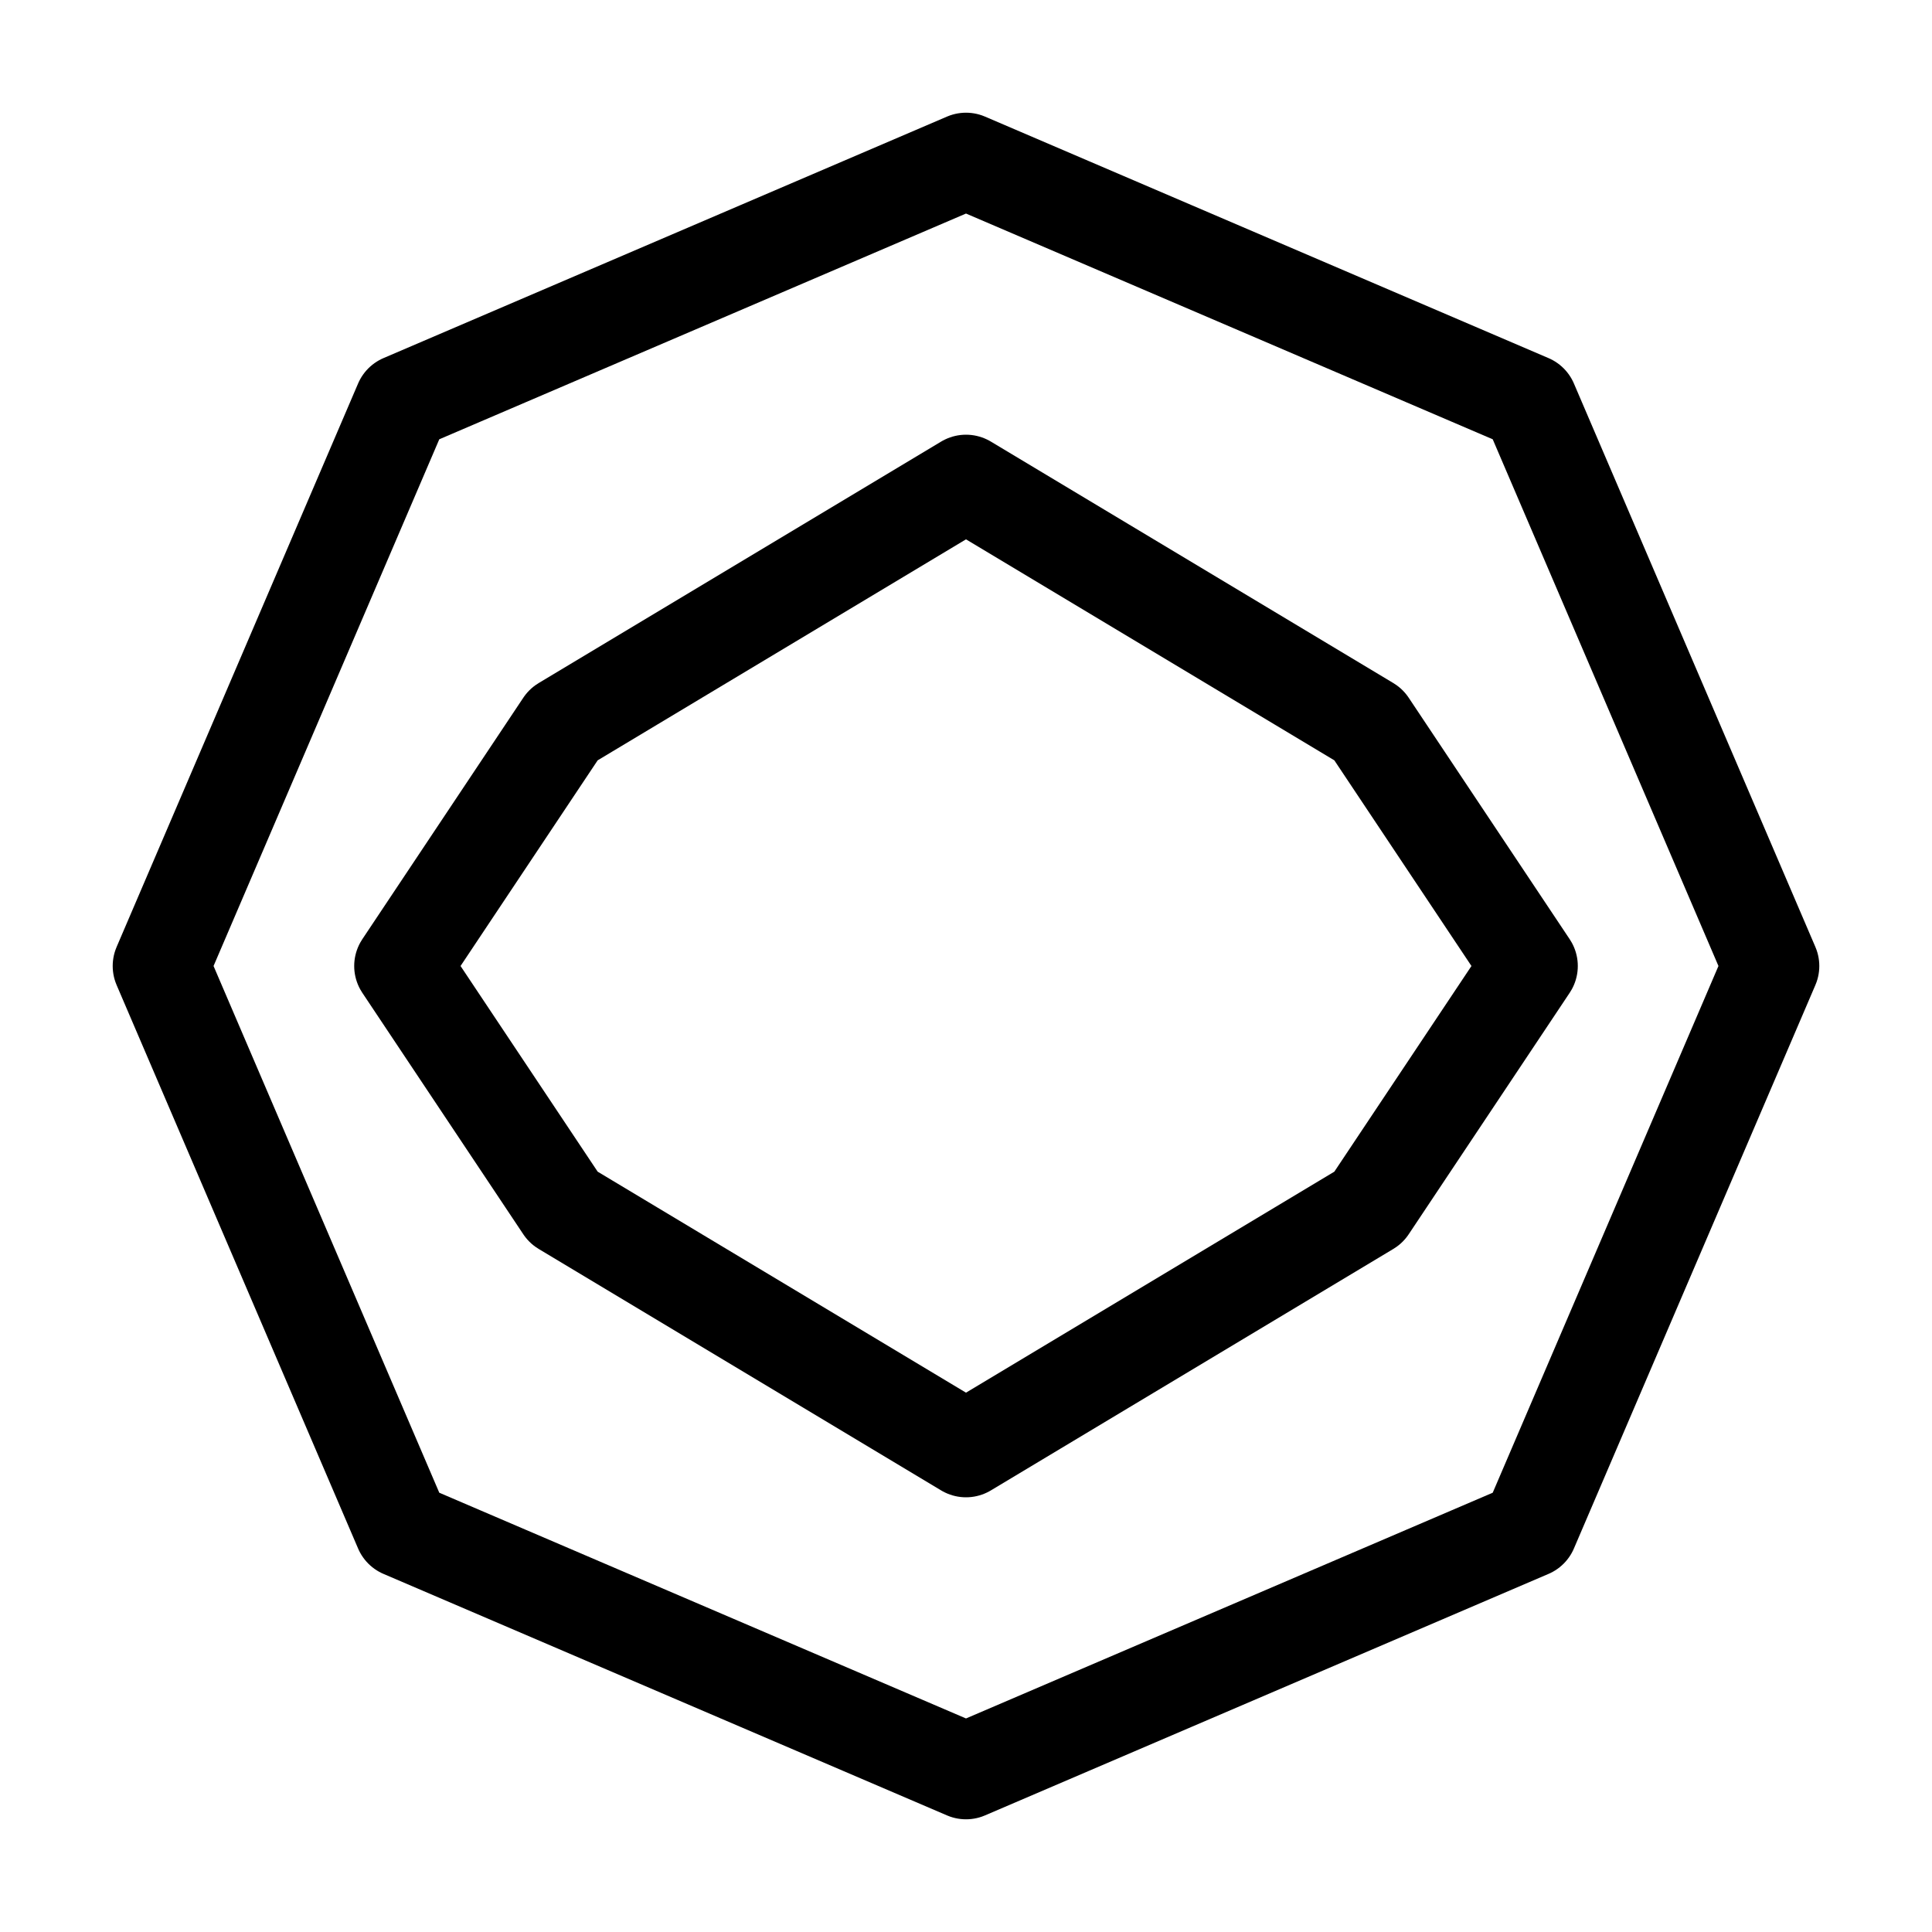
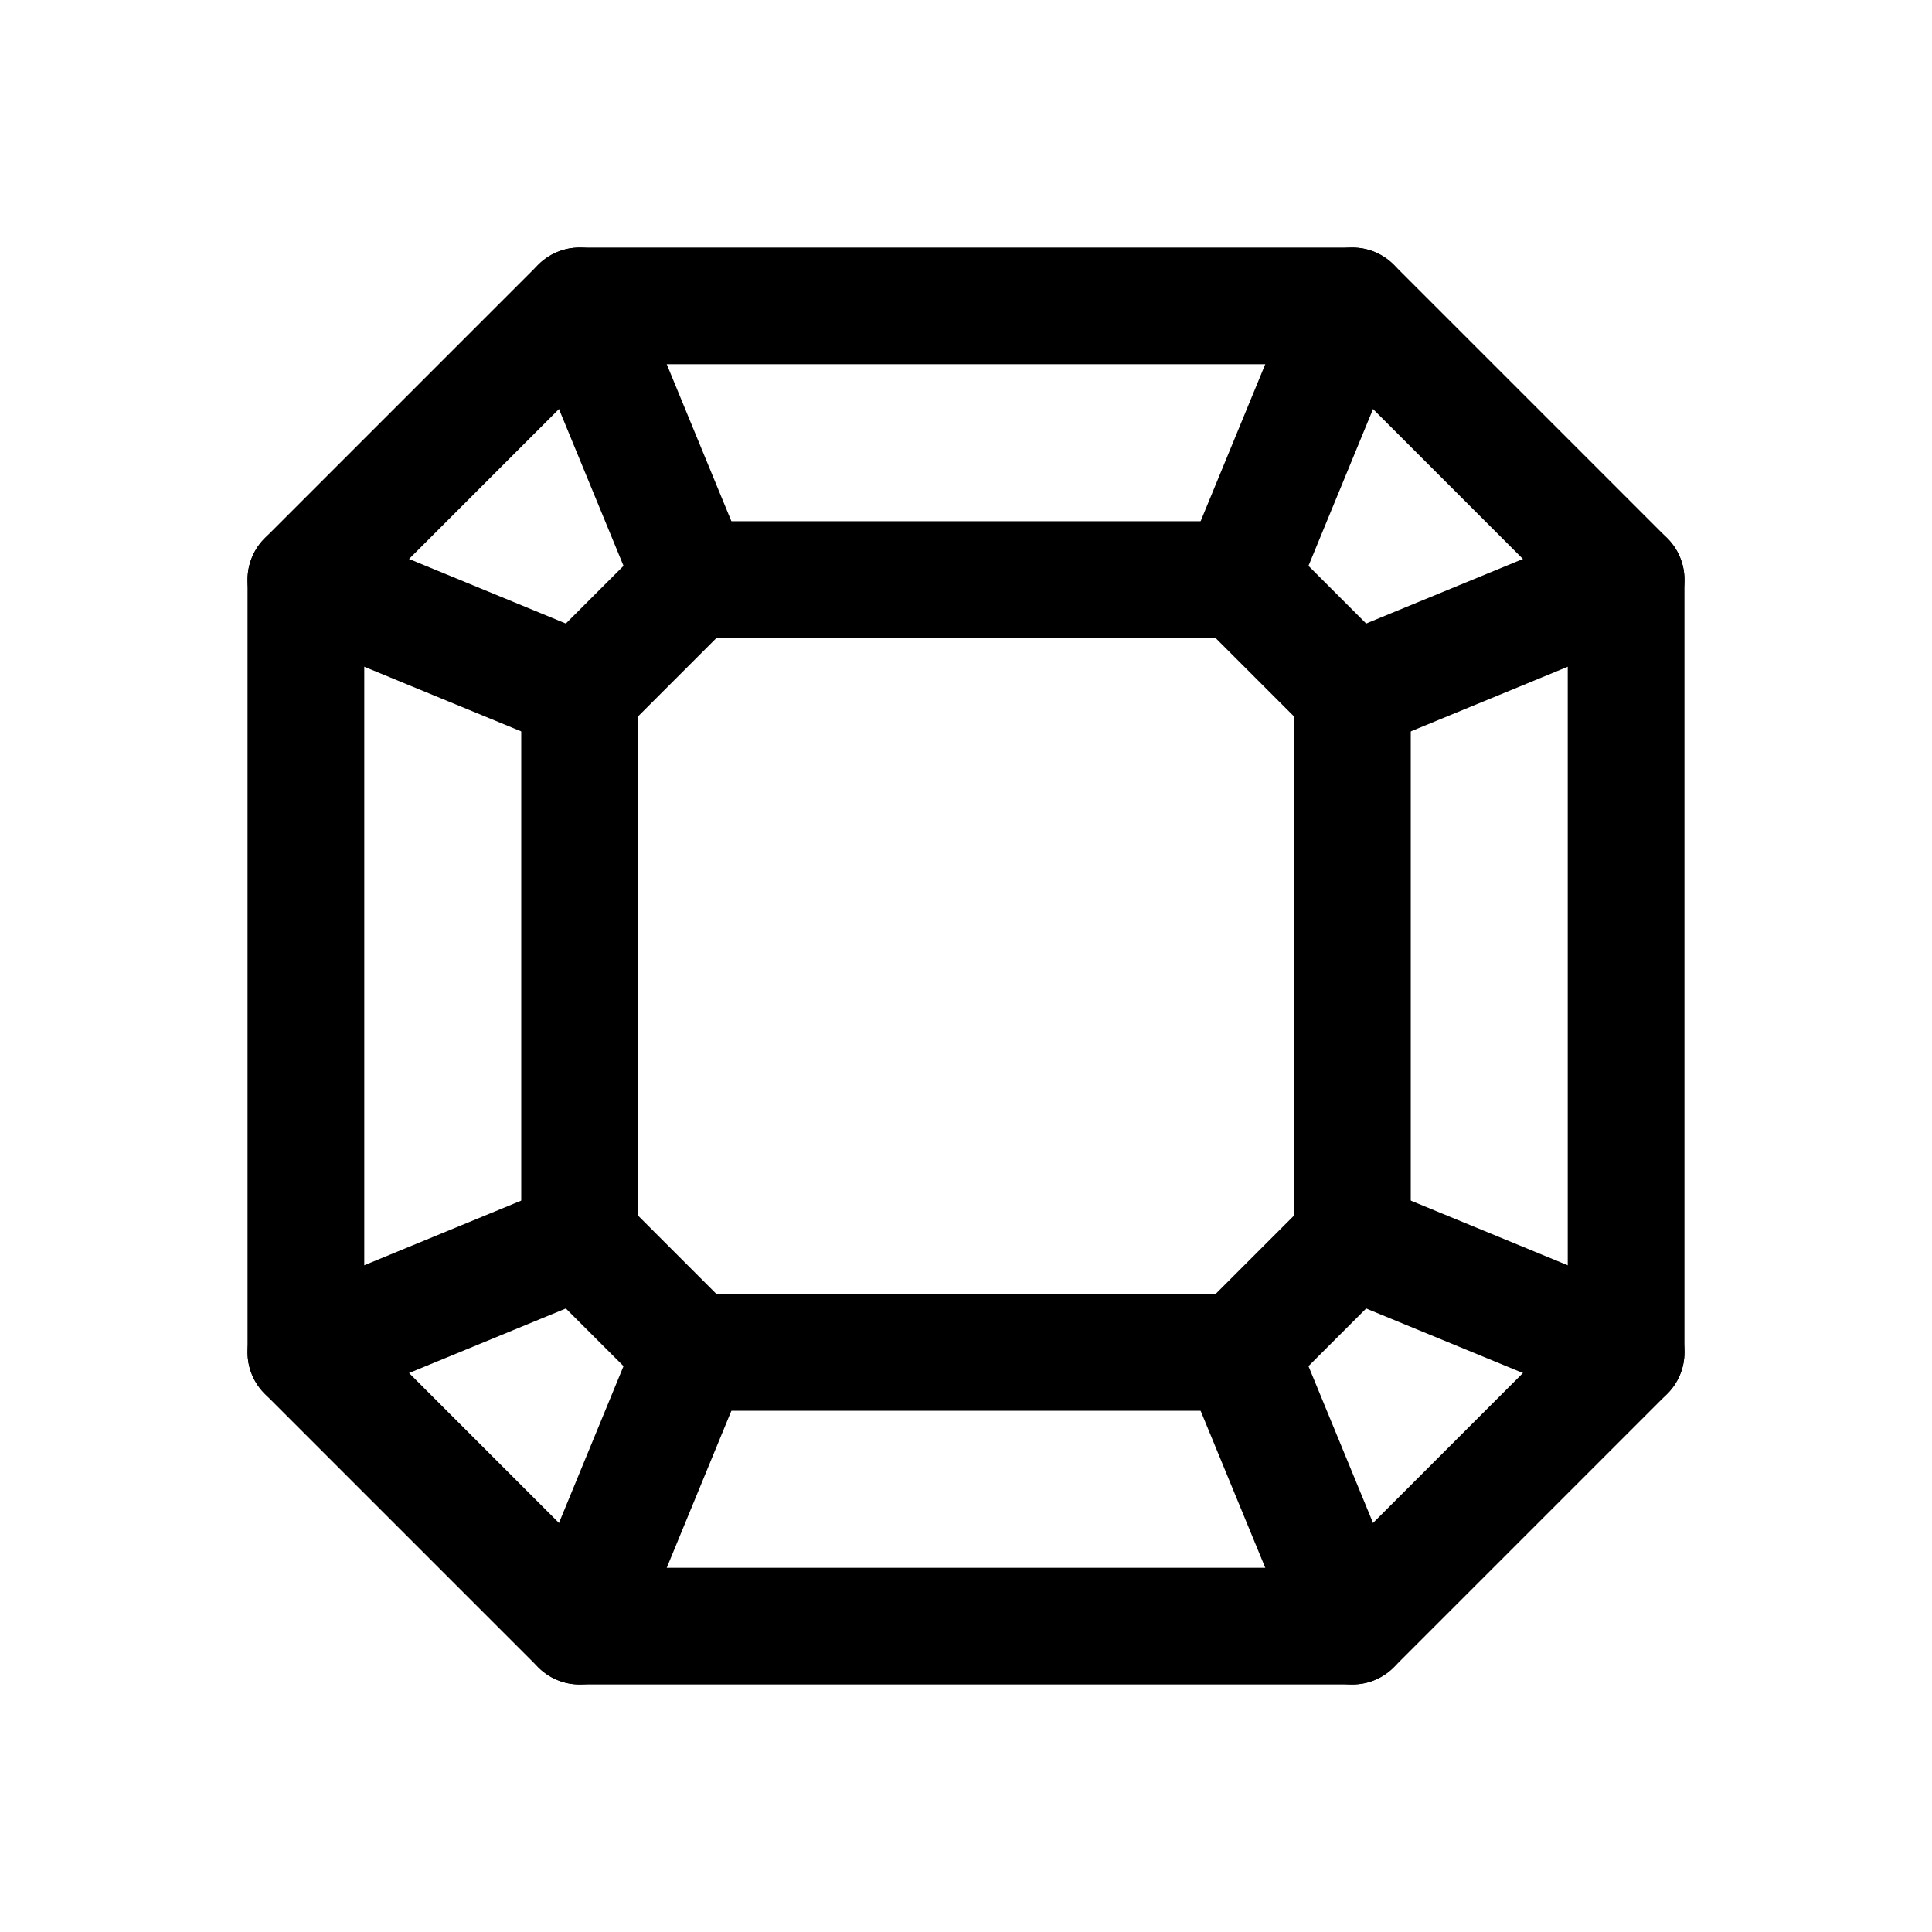
- <svg xmlns="http://www.w3.org/2000/svg" viewBox="0 0 24 24" fill="none" stroke="currentColor" stroke-width="1.2" stroke-linecap="round" stroke-linejoin="round">
-   <g>
-     <polygon points="12 2 19 5 22 12 19 19 12 22 5 19 2 12 5 5" />
-     <polygon points="12 6 17 9 19 12 17 15 12 18 7 15 5 12 7 9" />
-   </g>
+ <svg xmlns="http://www.w3.org/2000/svg" viewBox="0 0 24 24" fill="none" stroke="currentColor" stroke-width="1.45" stroke-linecap="round" stroke-linejoin="round" class="element-icon element-icon-shape-asscher element-icon--line">
+   <path d="M7.2 3.8h9.6l3.4 3.4v9.6l-3.4 3.4H7.2l-3.4-3.4V7.2z" />
+   <path d="M8.6 7.2h6.8l1.4 1.4v6.8l-1.4 1.4H8.6l-1.4-1.4V8.6z" />
+   <path d="M7.2 3.8l1.4 3.4M16.8 3.8l-1.4 3.4M20.2 7.2l-3.4 1.4M20.2 16.8l-3.4-1.4M16.8 20.2l-1.4-3.4M7.2 20.2l1.4-3.4M3.8 16.8l3.4-1.4M3.8 7.2l3.4 1.4" />
</svg>
